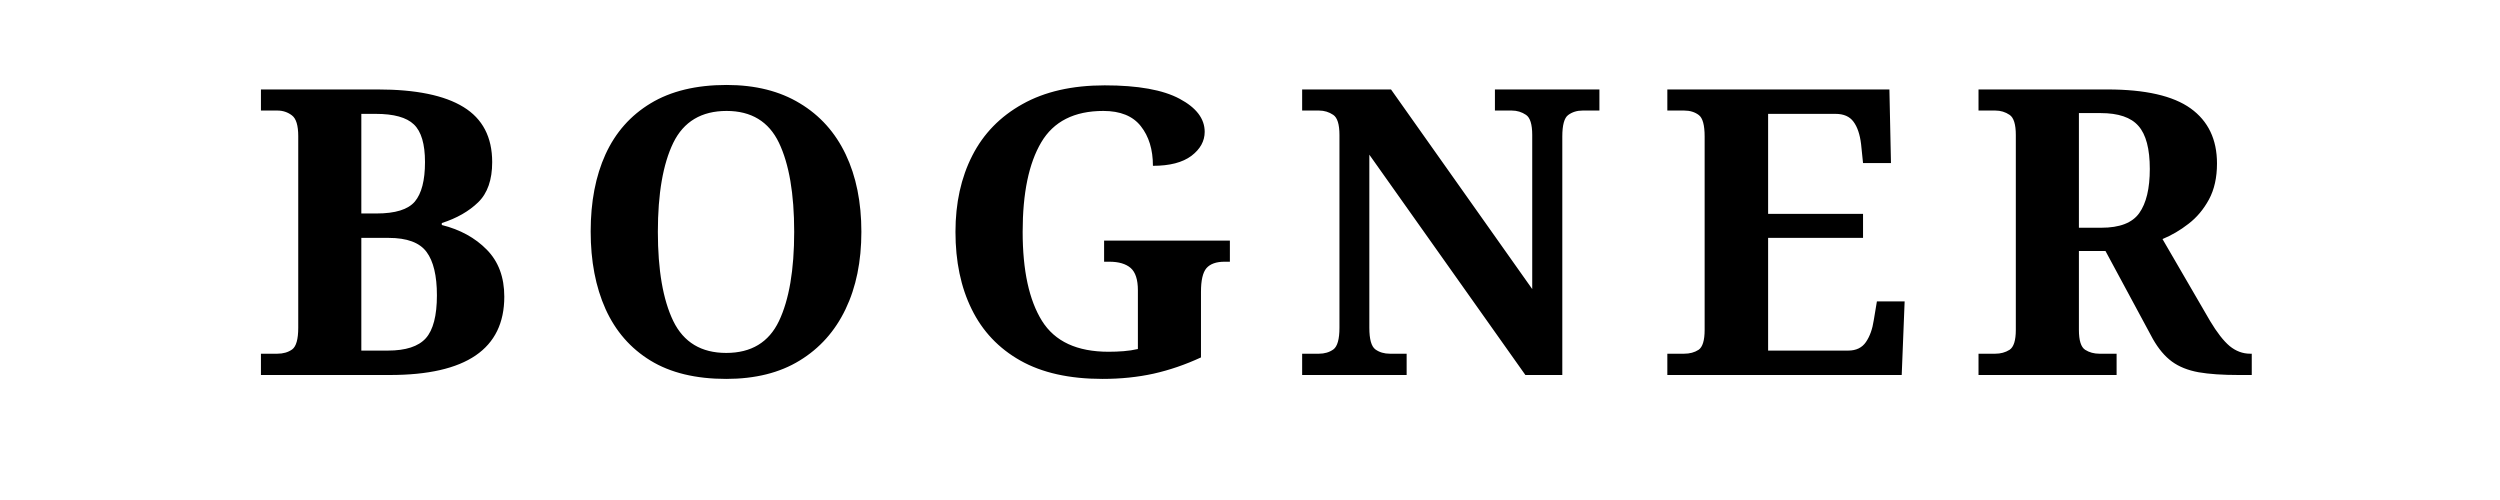
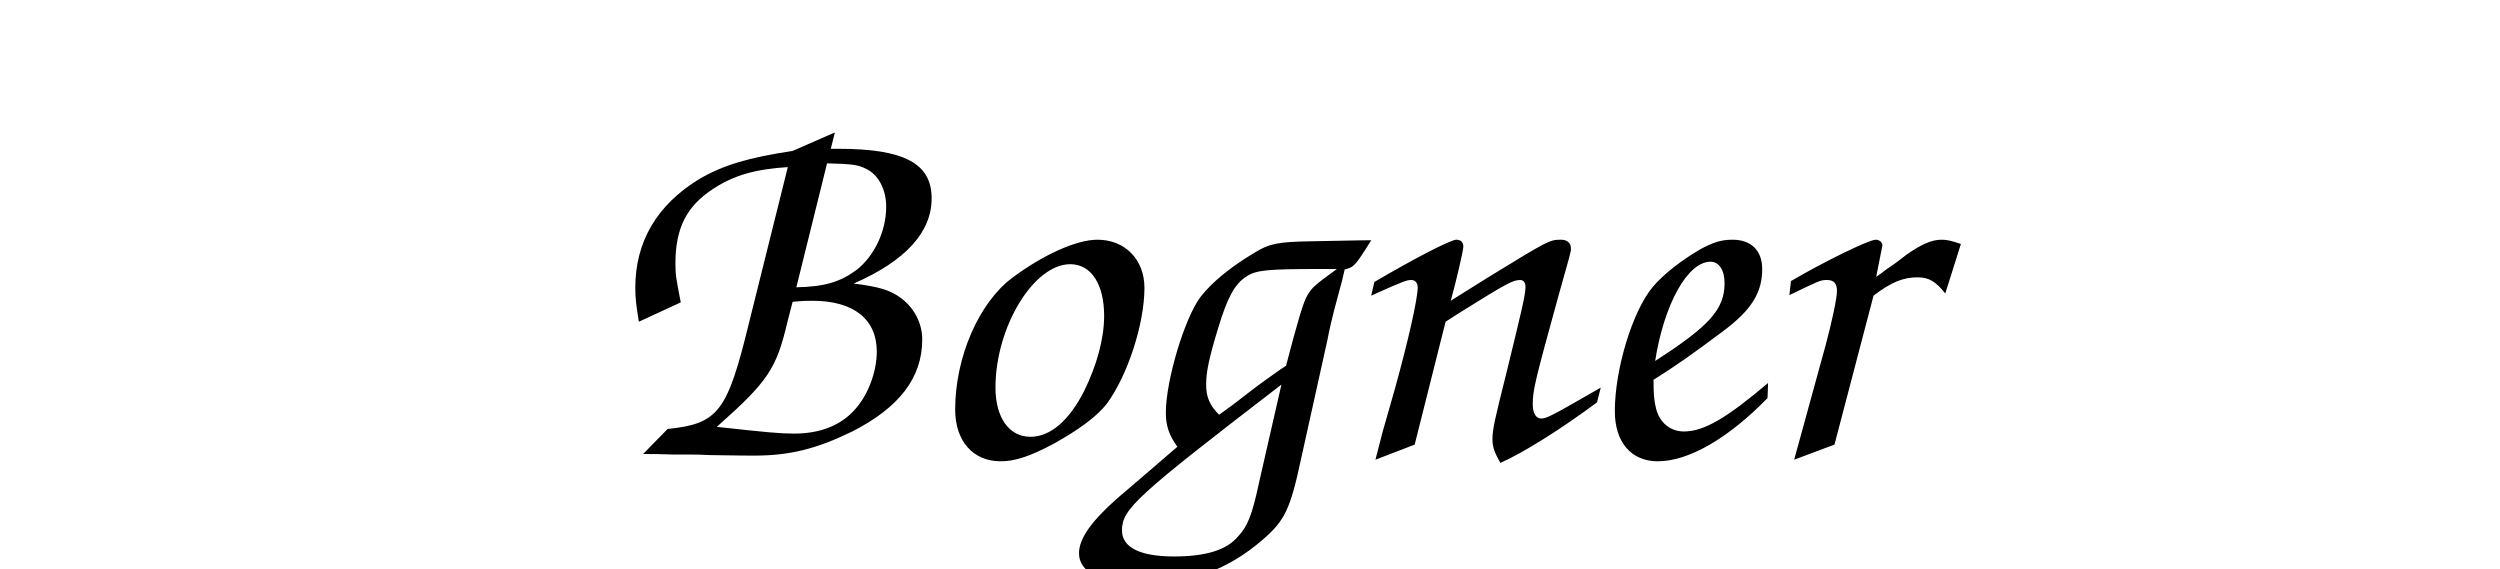
- <svg xmlns="http://www.w3.org/2000/svg" viewBox="0 0 200 40">
-   <text x="100" y="30" font-family="Georgia,serif" font-size="32" font-weight="700" fill="currentColor" text-anchor="middle" letter-spacing="4">BOGNER</text>
+ <svg xmlns="http://www.w3.org/2000/svg" viewBox="0 0 220 50">
+   <text x="110" y="40" font-family="'Brush Script MT',cursive" font-size="46" font-weight="400" font-style="italic" fill="currentColor" text-anchor="middle">Bogner</text>
</svg>
